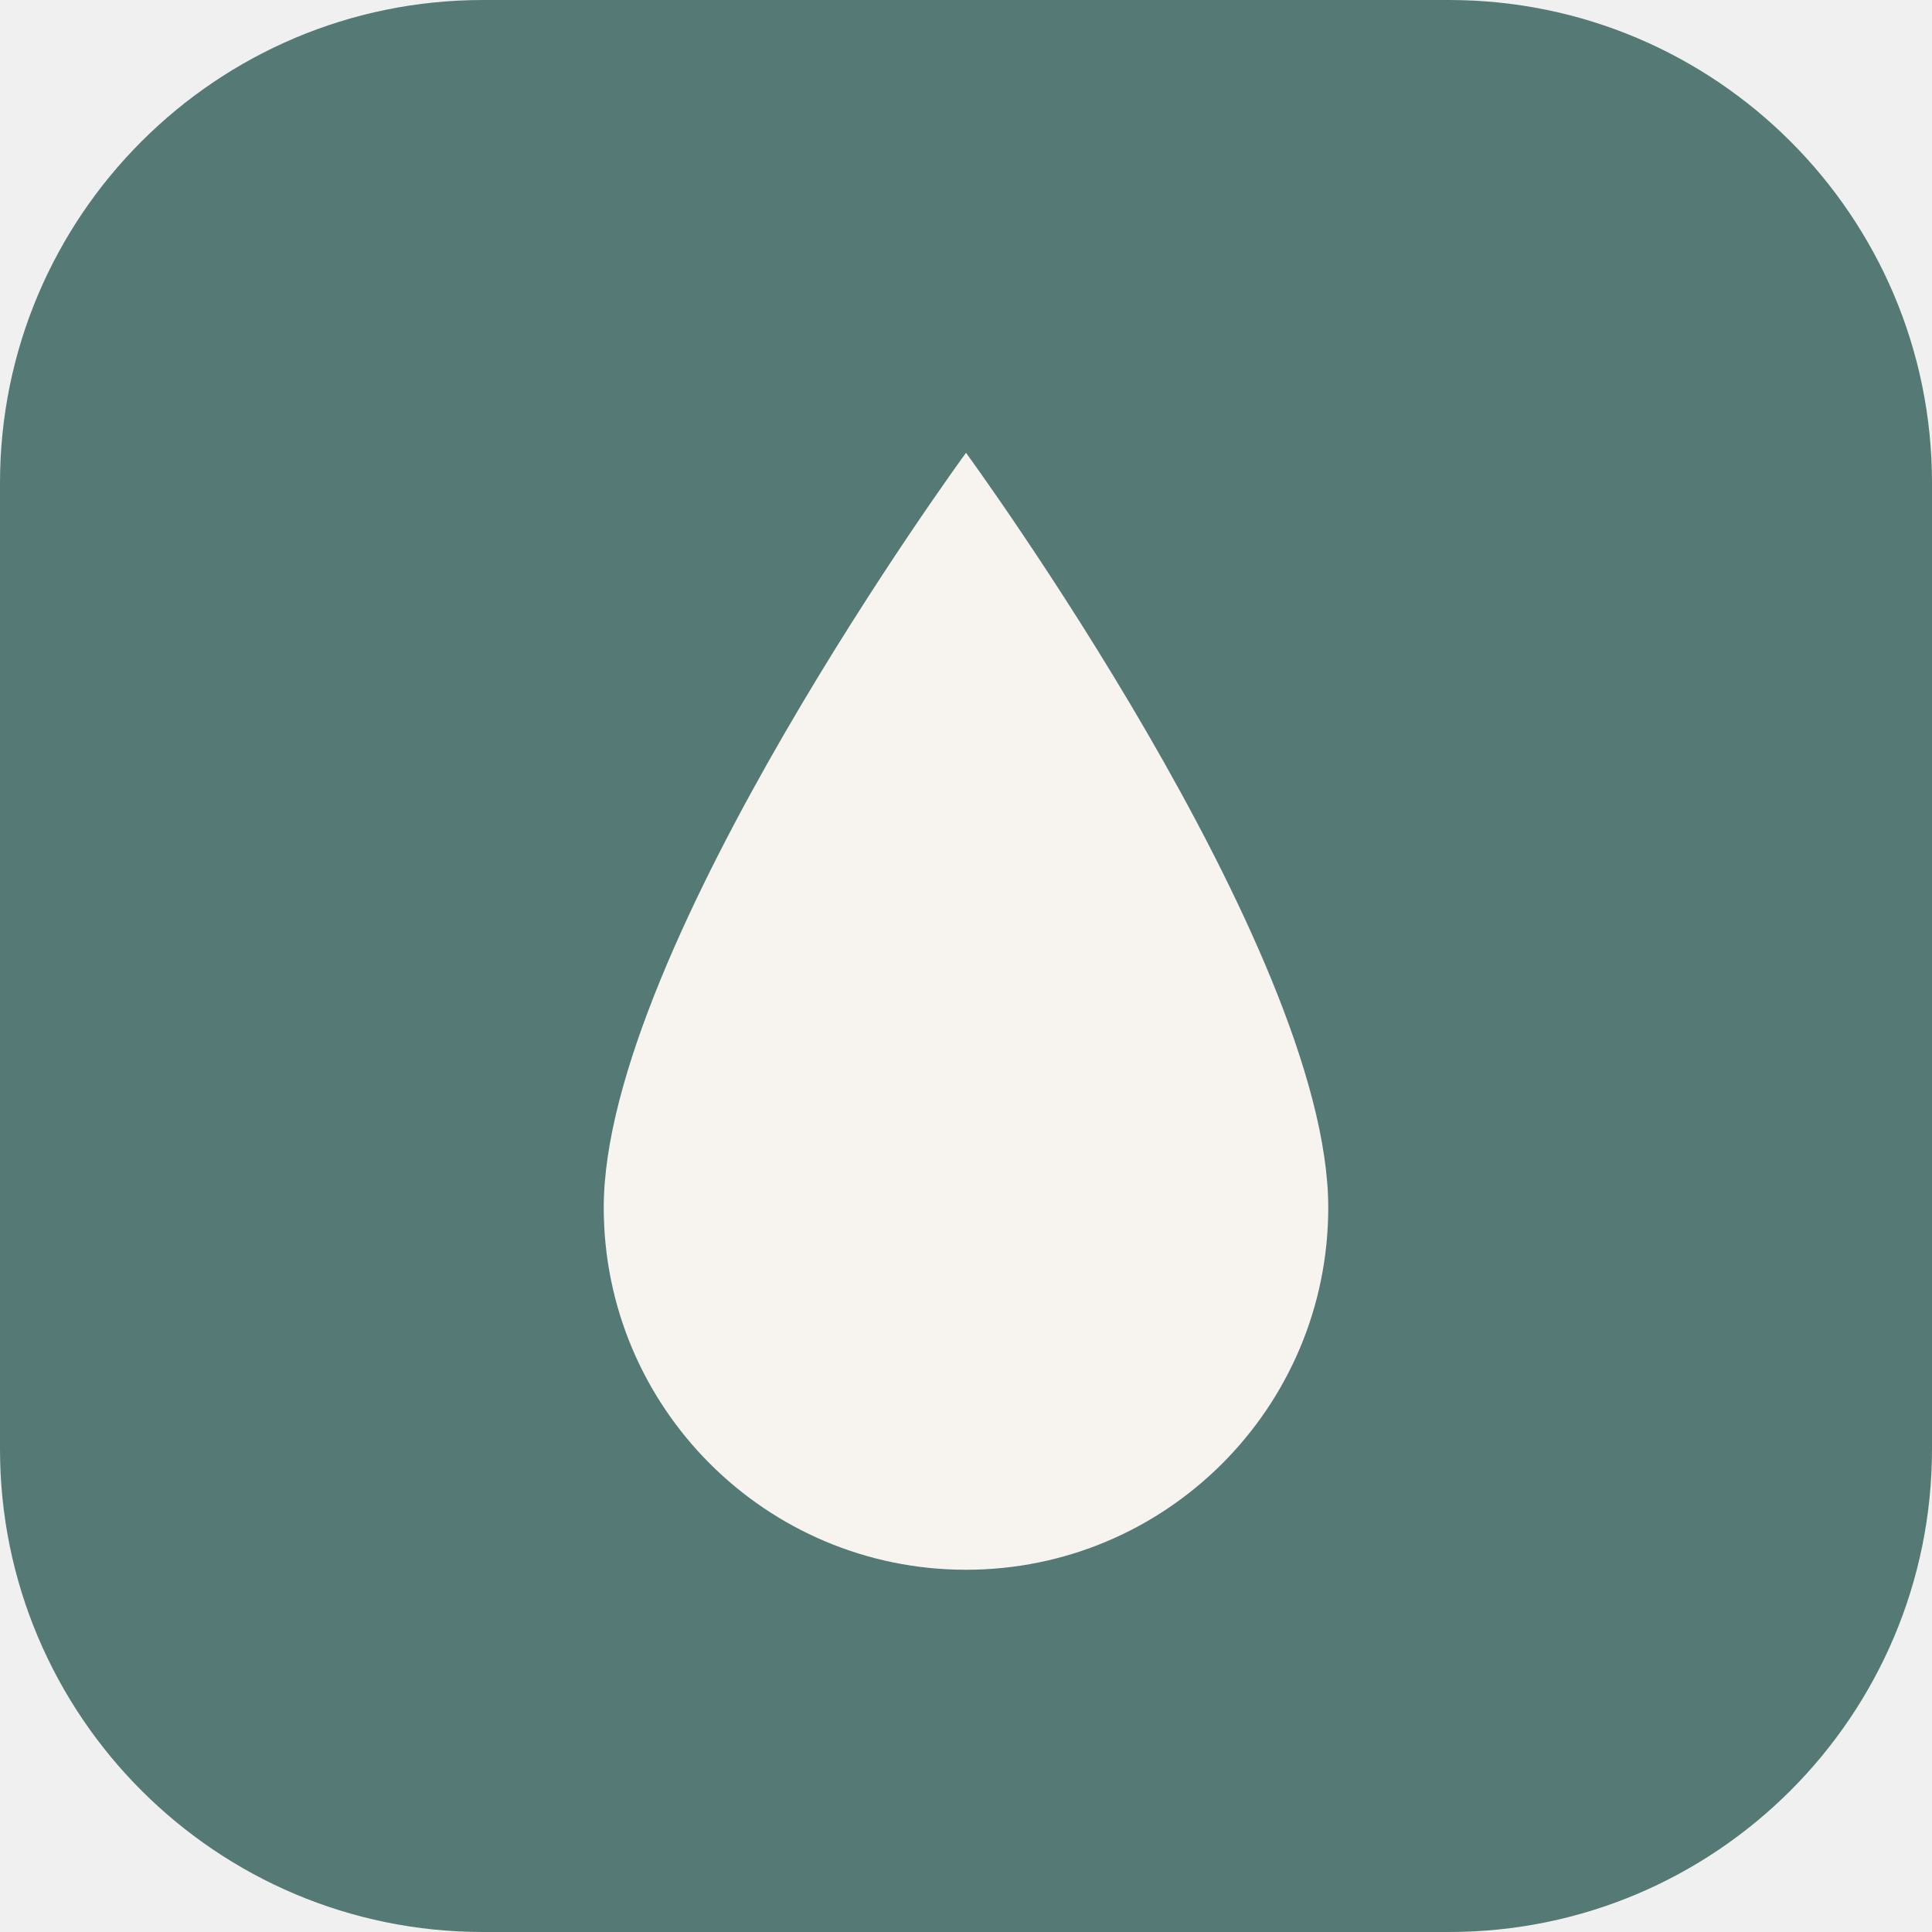
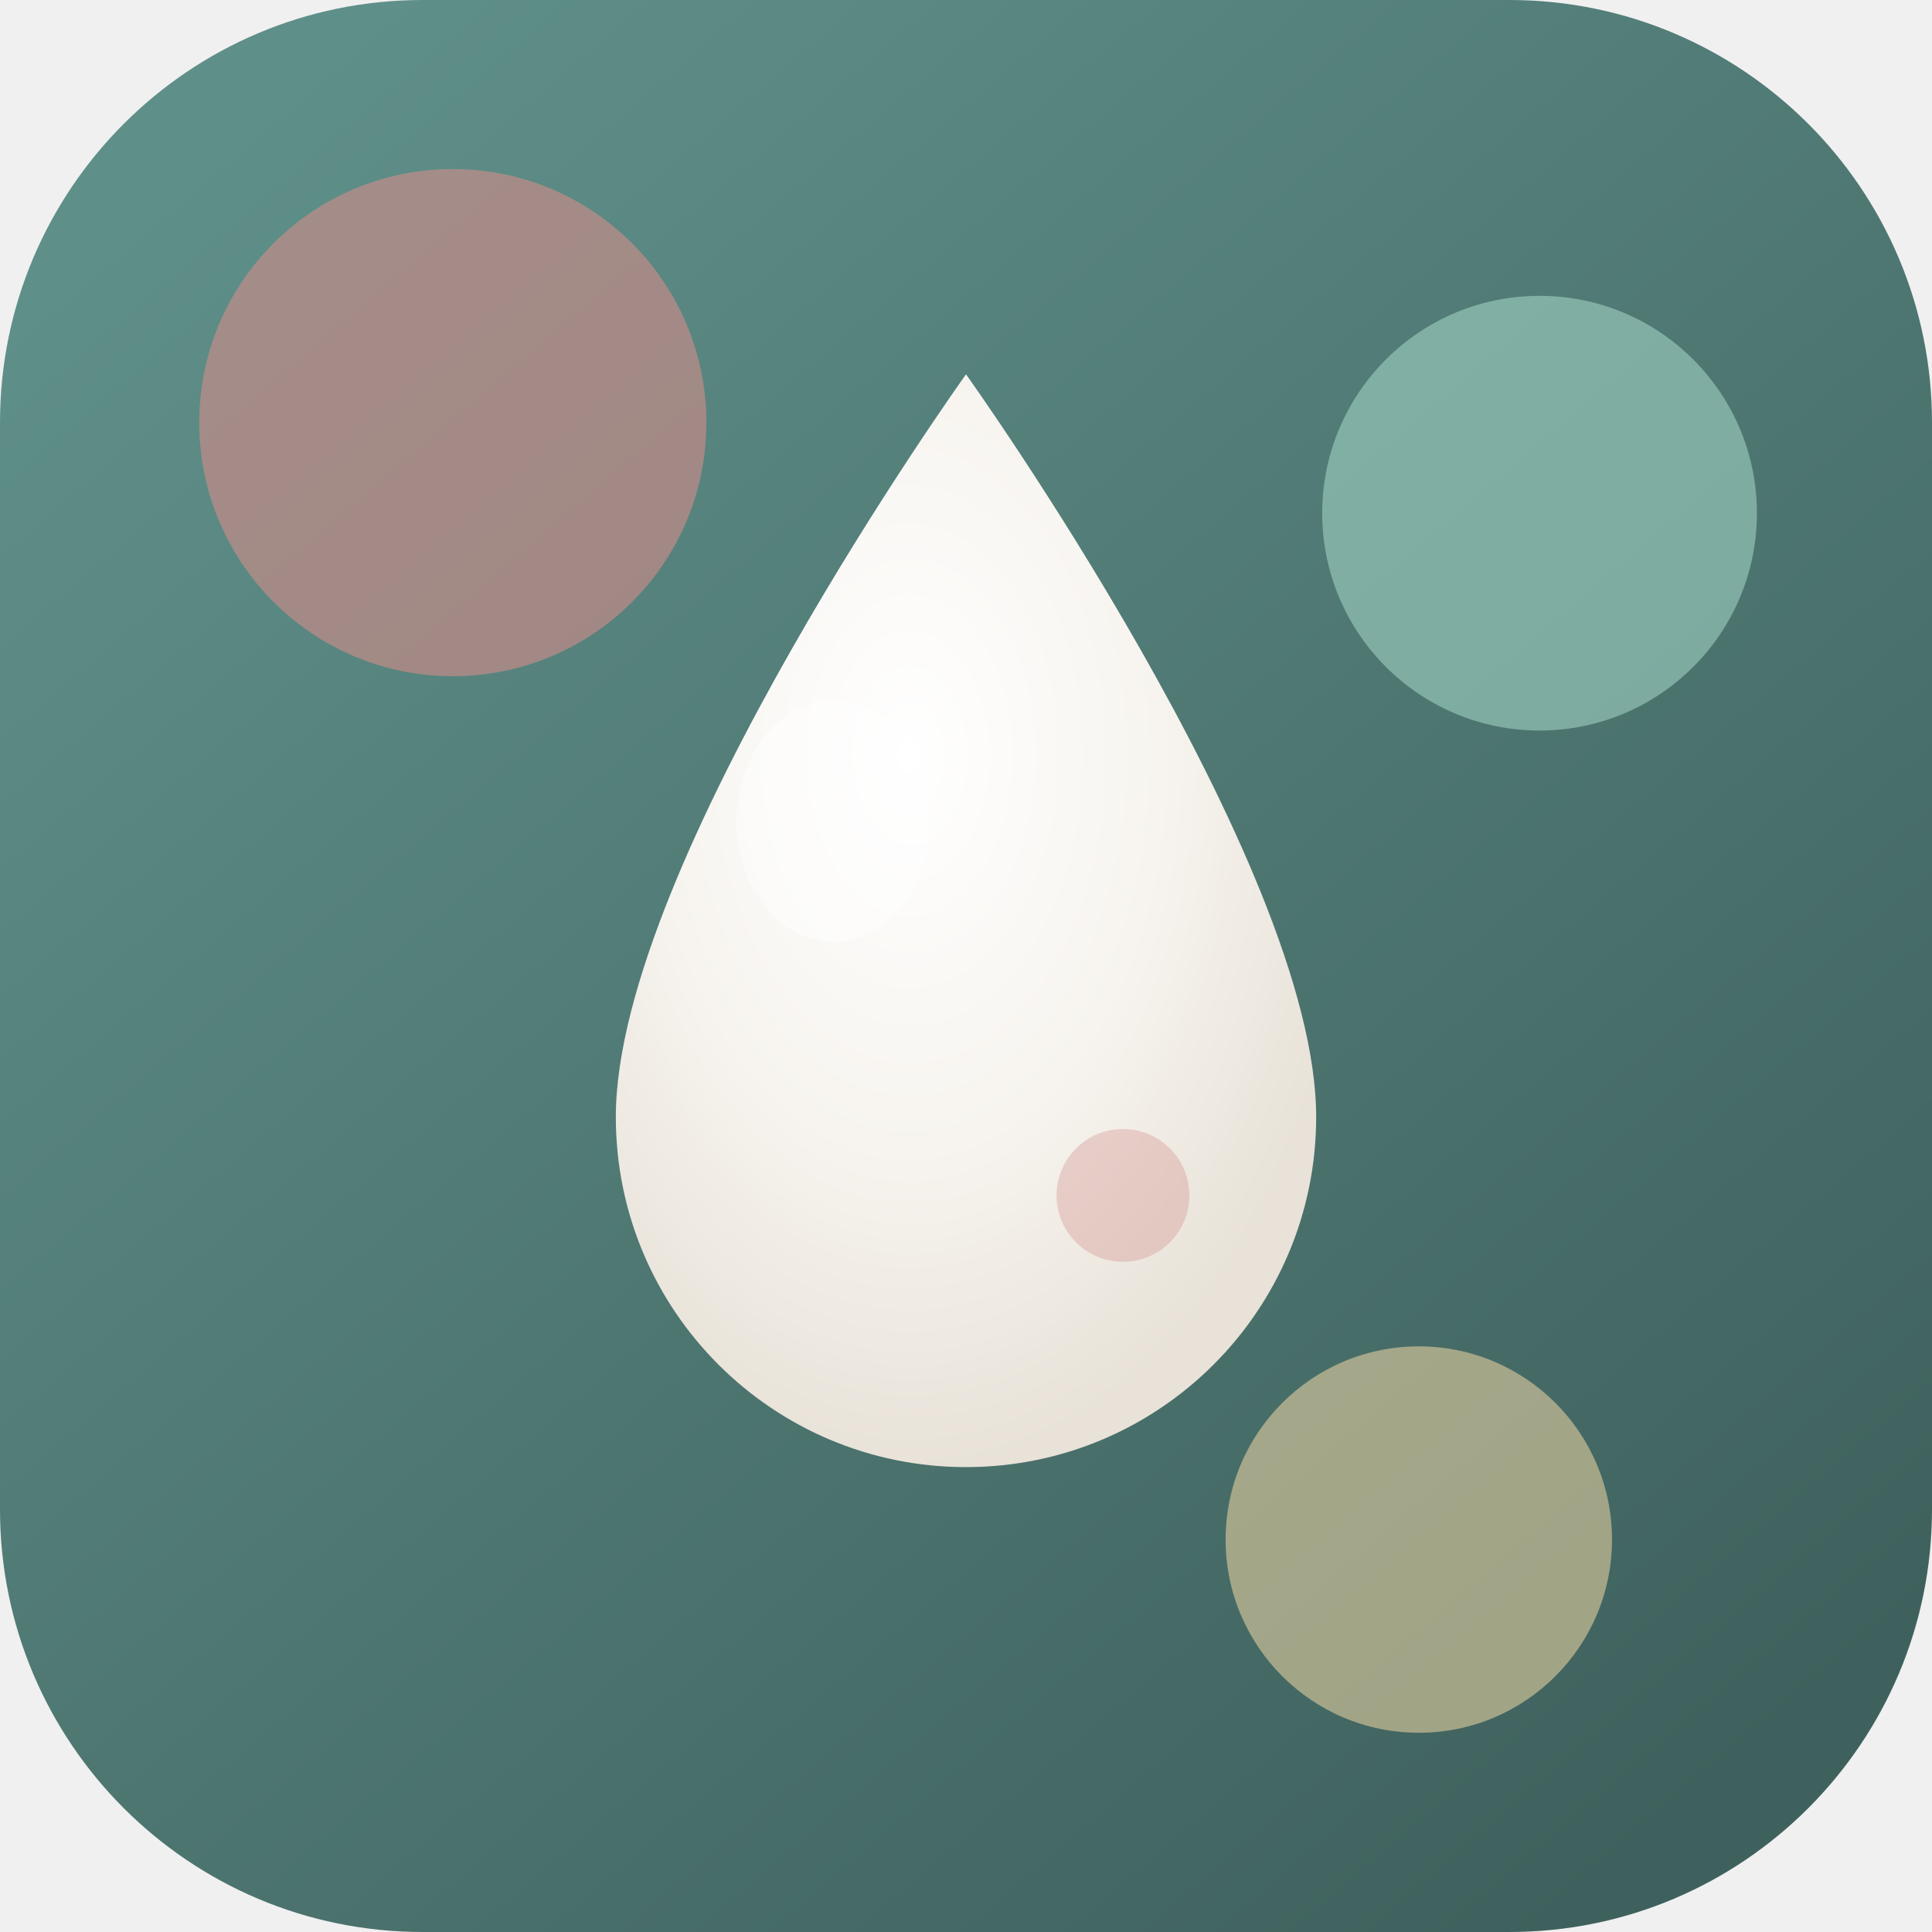
<svg xmlns="http://www.w3.org/2000/svg" viewBox="0 0 32 32" role="img" aria-label="Kunsttherapie Paderborn">
-   <rect width="32" height="32" rx="8" fill="#557a76" />
-   <path fill="#f7f4ef" d="M16 7.5c0 0-6 8.2-6 12.5a6 6 0 1 0 12 0c0-4.3-6-12.5-6-12.5z" />
+   <defs>
+     <linearGradient id="bg" x1="4" y1="2" x2="28" y2="30" gradientUnits="userSpaceOnUse">
+       <stop offset="0%" stop-color="#5f8f89" />
+       <stop offset="100%" stop-color="#3f615d" />
+     </linearGradient>
+     <radialGradient id="drop" cx="42%" cy="35%" r="65%">
+       <stop offset="0%" stop-color="#ffffff" />
+       <stop offset="55%" stop-color="#f7f4ef" />
+       <stop offset="100%" stop-color="#e8e2d8" />
+     </radialGradient>
+   </defs>
+   <rect width="32" height="32" rx="7" fill="url(#bg)" />
+   <circle cx="7.5" cy="7" r="4.2" fill="#d18d89" opacity="0.62" />
+   <circle cx="25.5" cy="8.5" r="3.6" fill="#a2d4c4" opacity="0.58" />
+   <circle cx="23.5" cy="25.5" r="3.2" fill="#f0d7a4" opacity="0.55" />
+   <path fill="url(#drop)" d="M16 6.2c0 0-5.8 8.1-5.8 12.3a5.8 5.8 0 1 0 11.6 0C21.8 14.3 16 6.2 16 6.2z" />
+   <ellipse cx="13.8" cy="13.6" rx="1.6" ry="2" fill="#fff" opacity="0.42" />
+   <circle cx="18.6" cy="19.8" r="1.1" fill="#d18d89" opacity="0.35" />
</svg>
